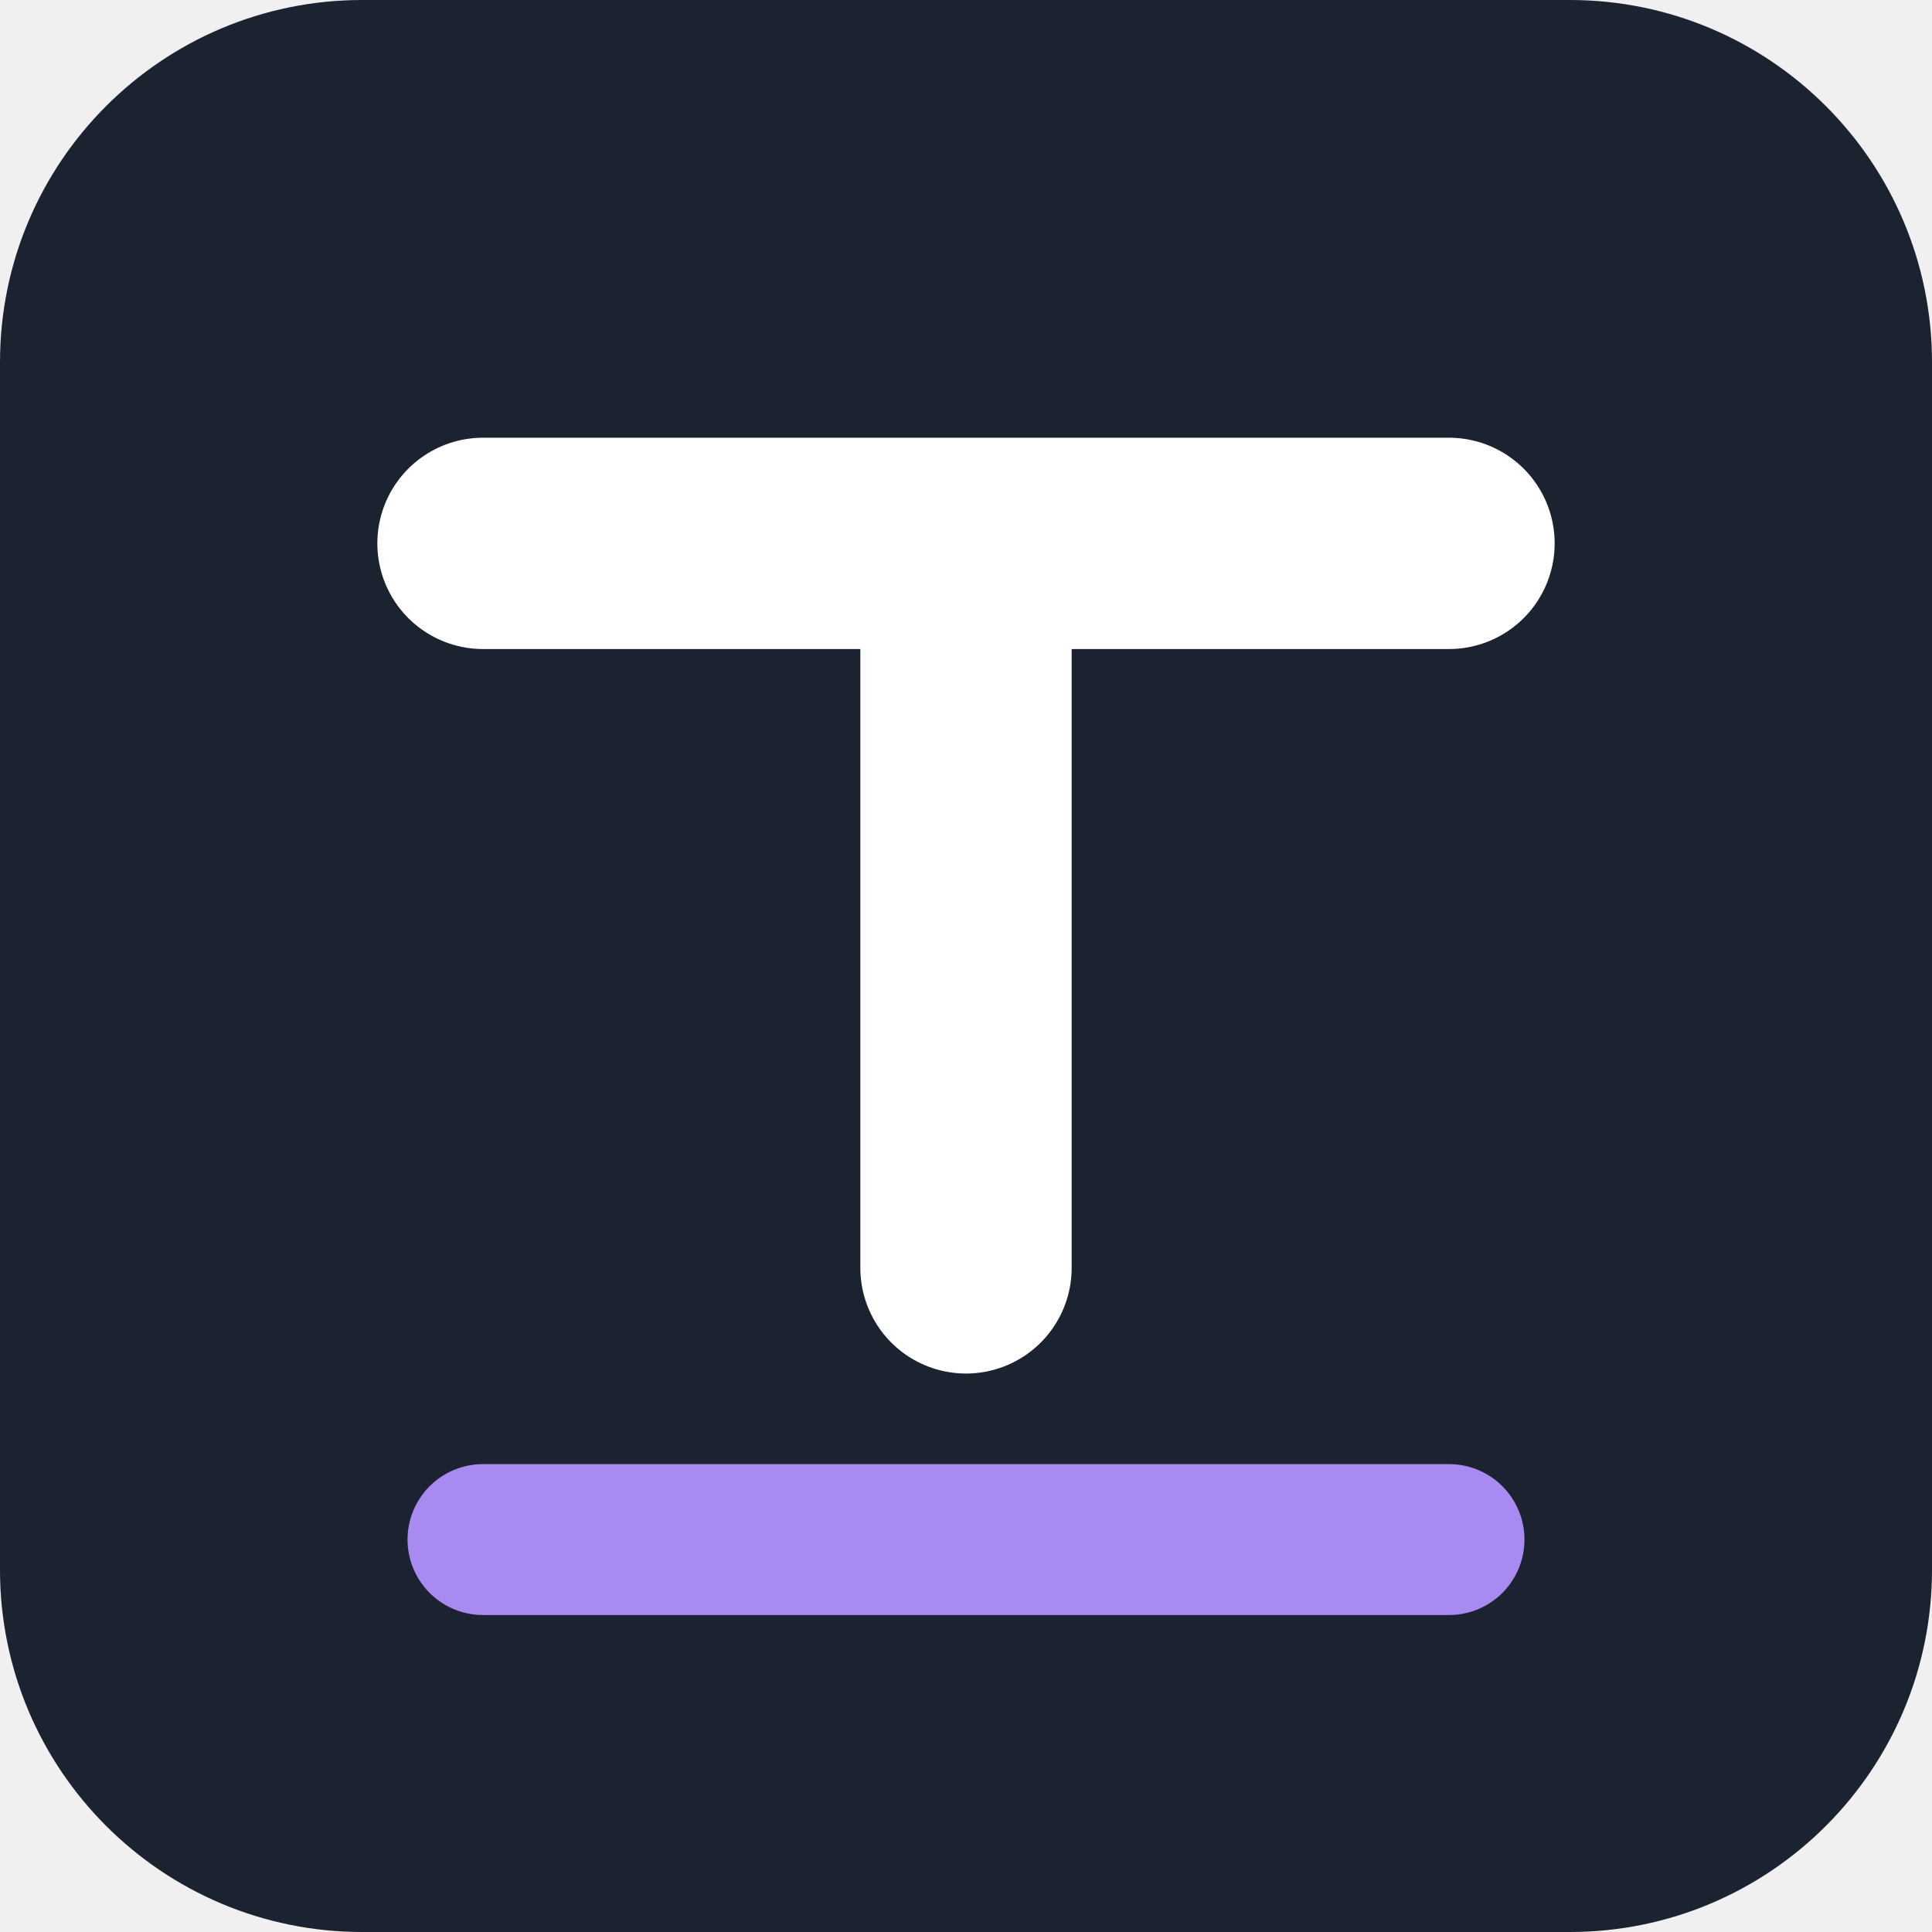
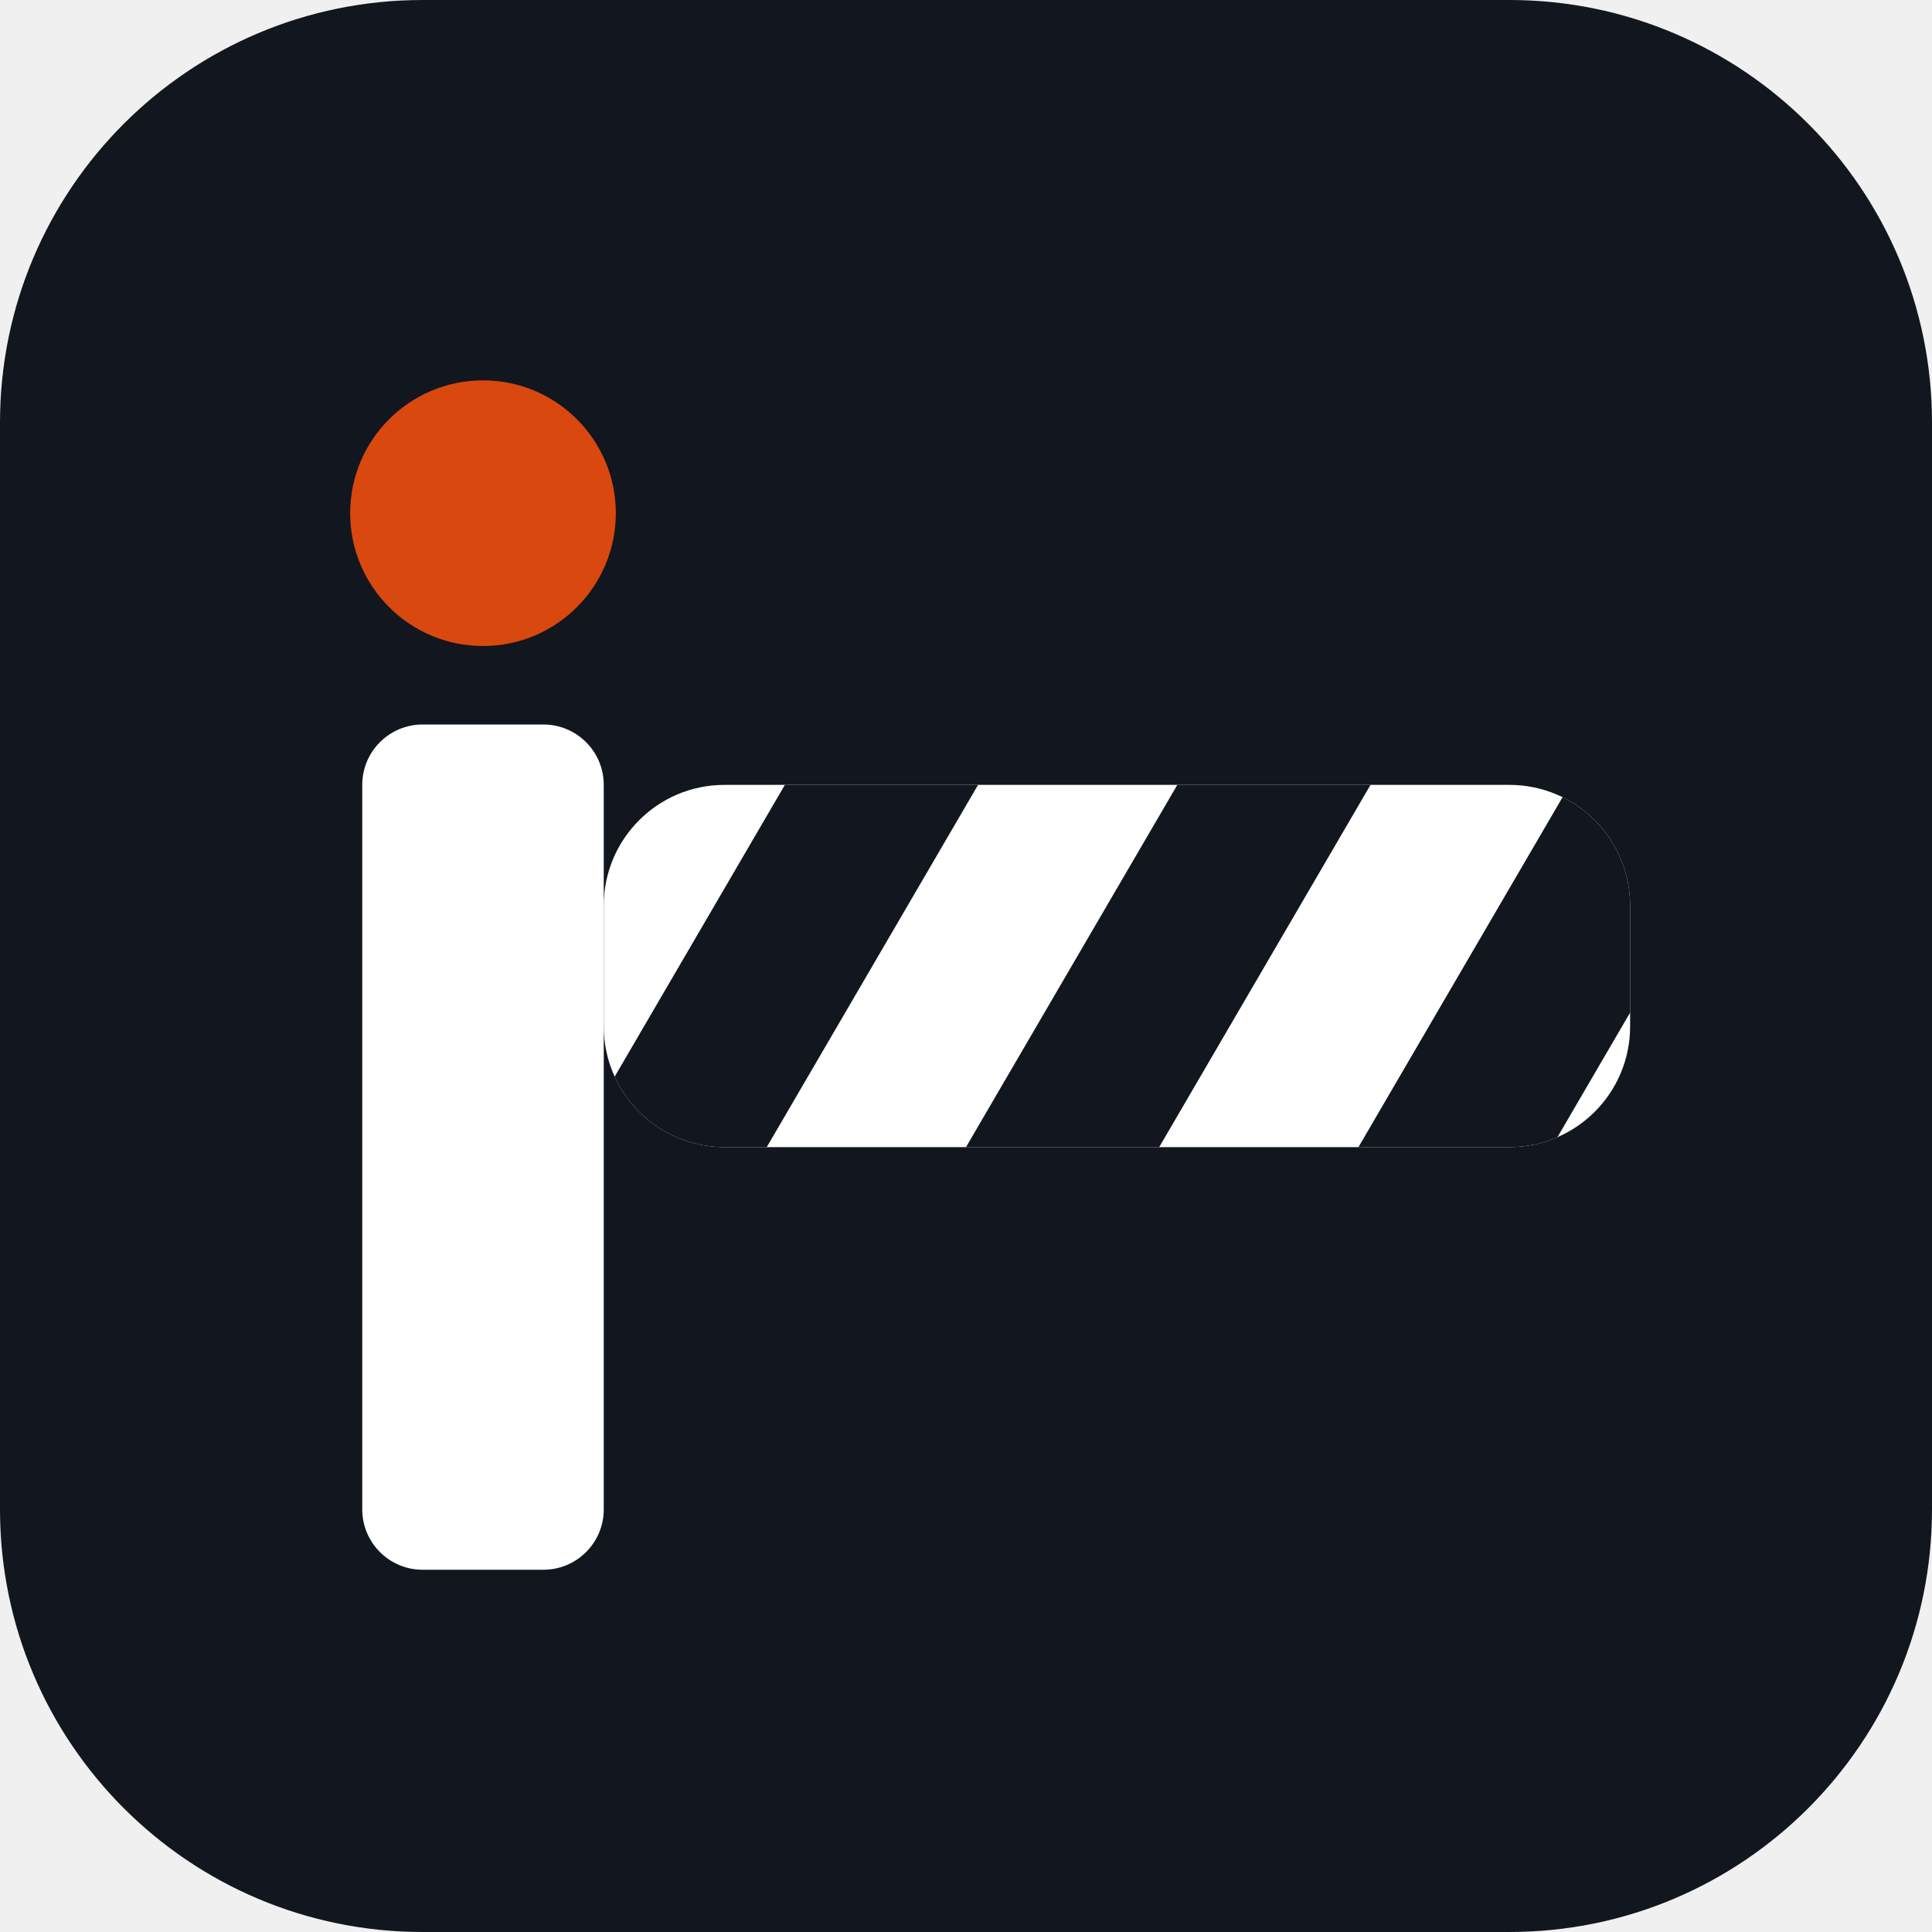
<svg xmlns="http://www.w3.org/2000/svg" viewBox="0 0 32 32">
-   <rect width="32" height="32" rx="6" fill="#1b2230" />
-   <path d="M8 9h16M16 9v12" stroke="#fff" stroke-width="3.5" stroke-linecap="round" />
-   <path d="M8 25.5h16" stroke="#a88af0" stroke-width="2.5" stroke-linecap="round" />
+   <rect width="32" height="32" rx="7" fill="#12161F" />
+   <rect x="6" y="12" width="4" height="14" rx="1" fill="#fff" />
+   <circle cx="8" cy="8.5" r="2.2" fill="#D9480F" />
+   <clipPath id="a">
+     <rect x="10" y="13" width="17" height="6" rx="2" />
+   </clipPath>
+   <g clip-path="url(#a)">
+     <rect x="10" y="13" width="17" height="6" fill="#fff" />
+     <path d="M13 13l-3.5 6h3.2l3.5-6zM19.5 13l-3.5 6h3.2l3.5-6zM26 13l-3.5 6h3.2l3.5-6z" fill="#12161F" />
+   </g>
</svg>
